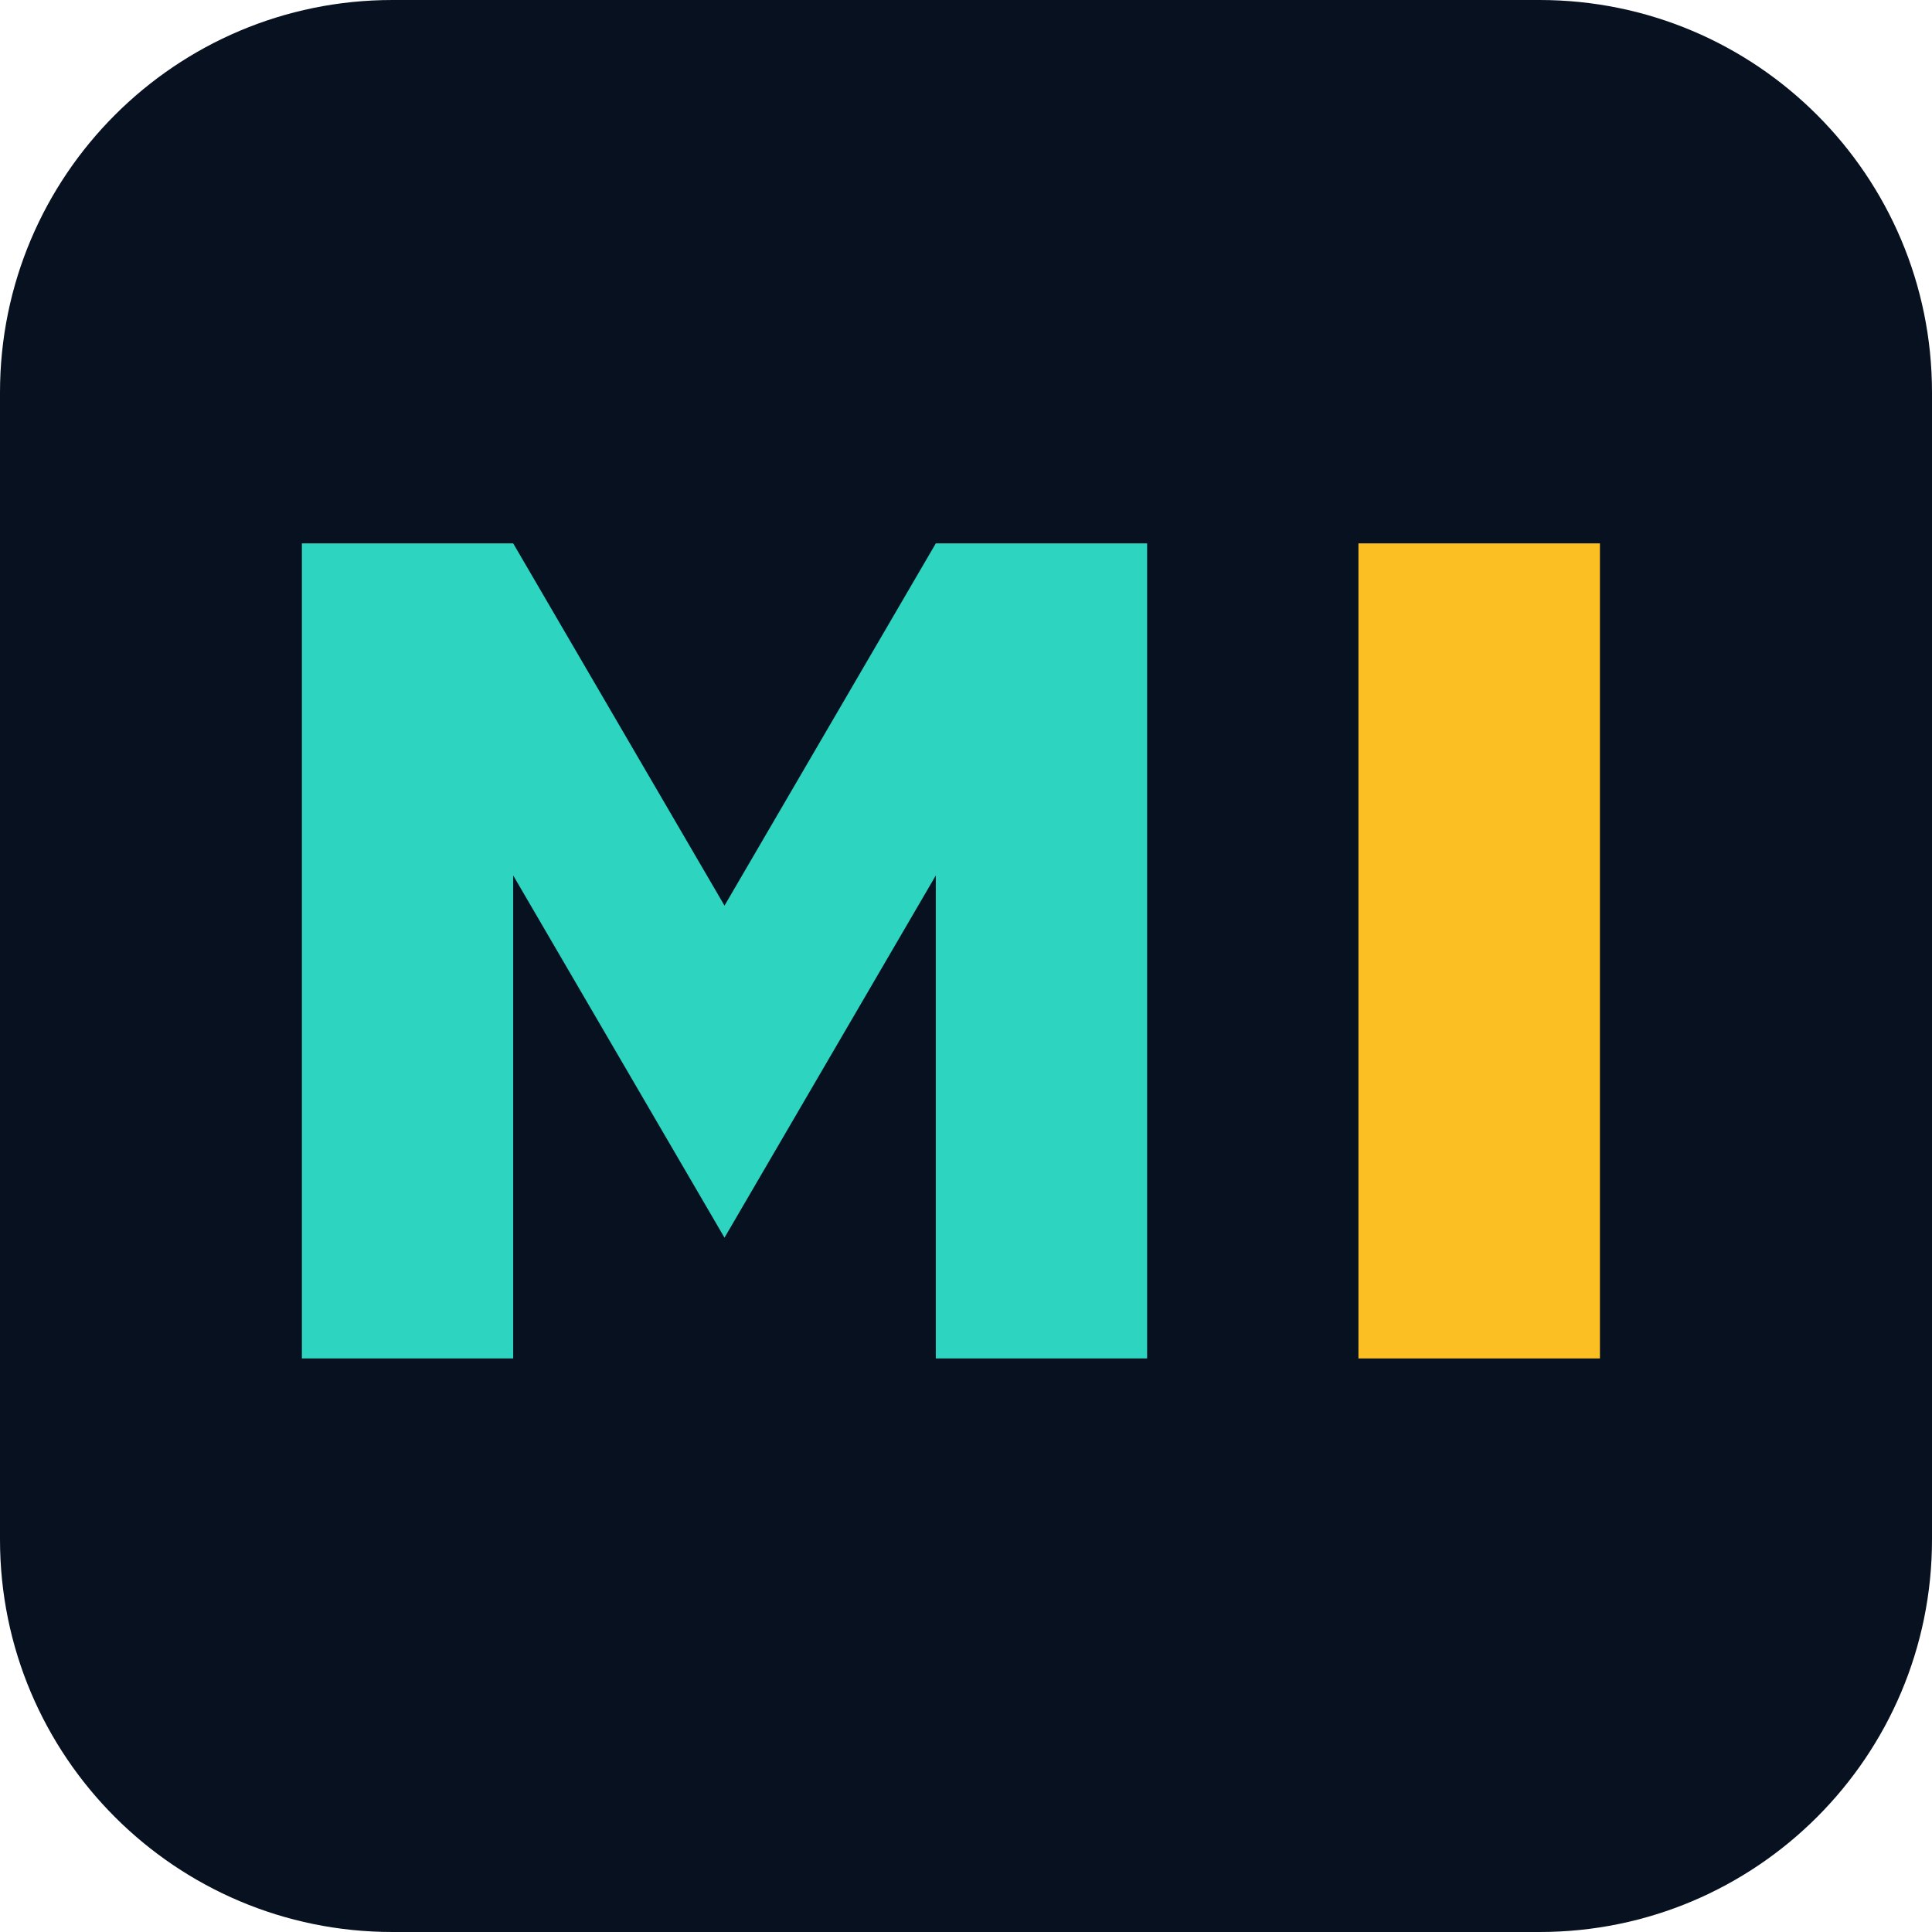
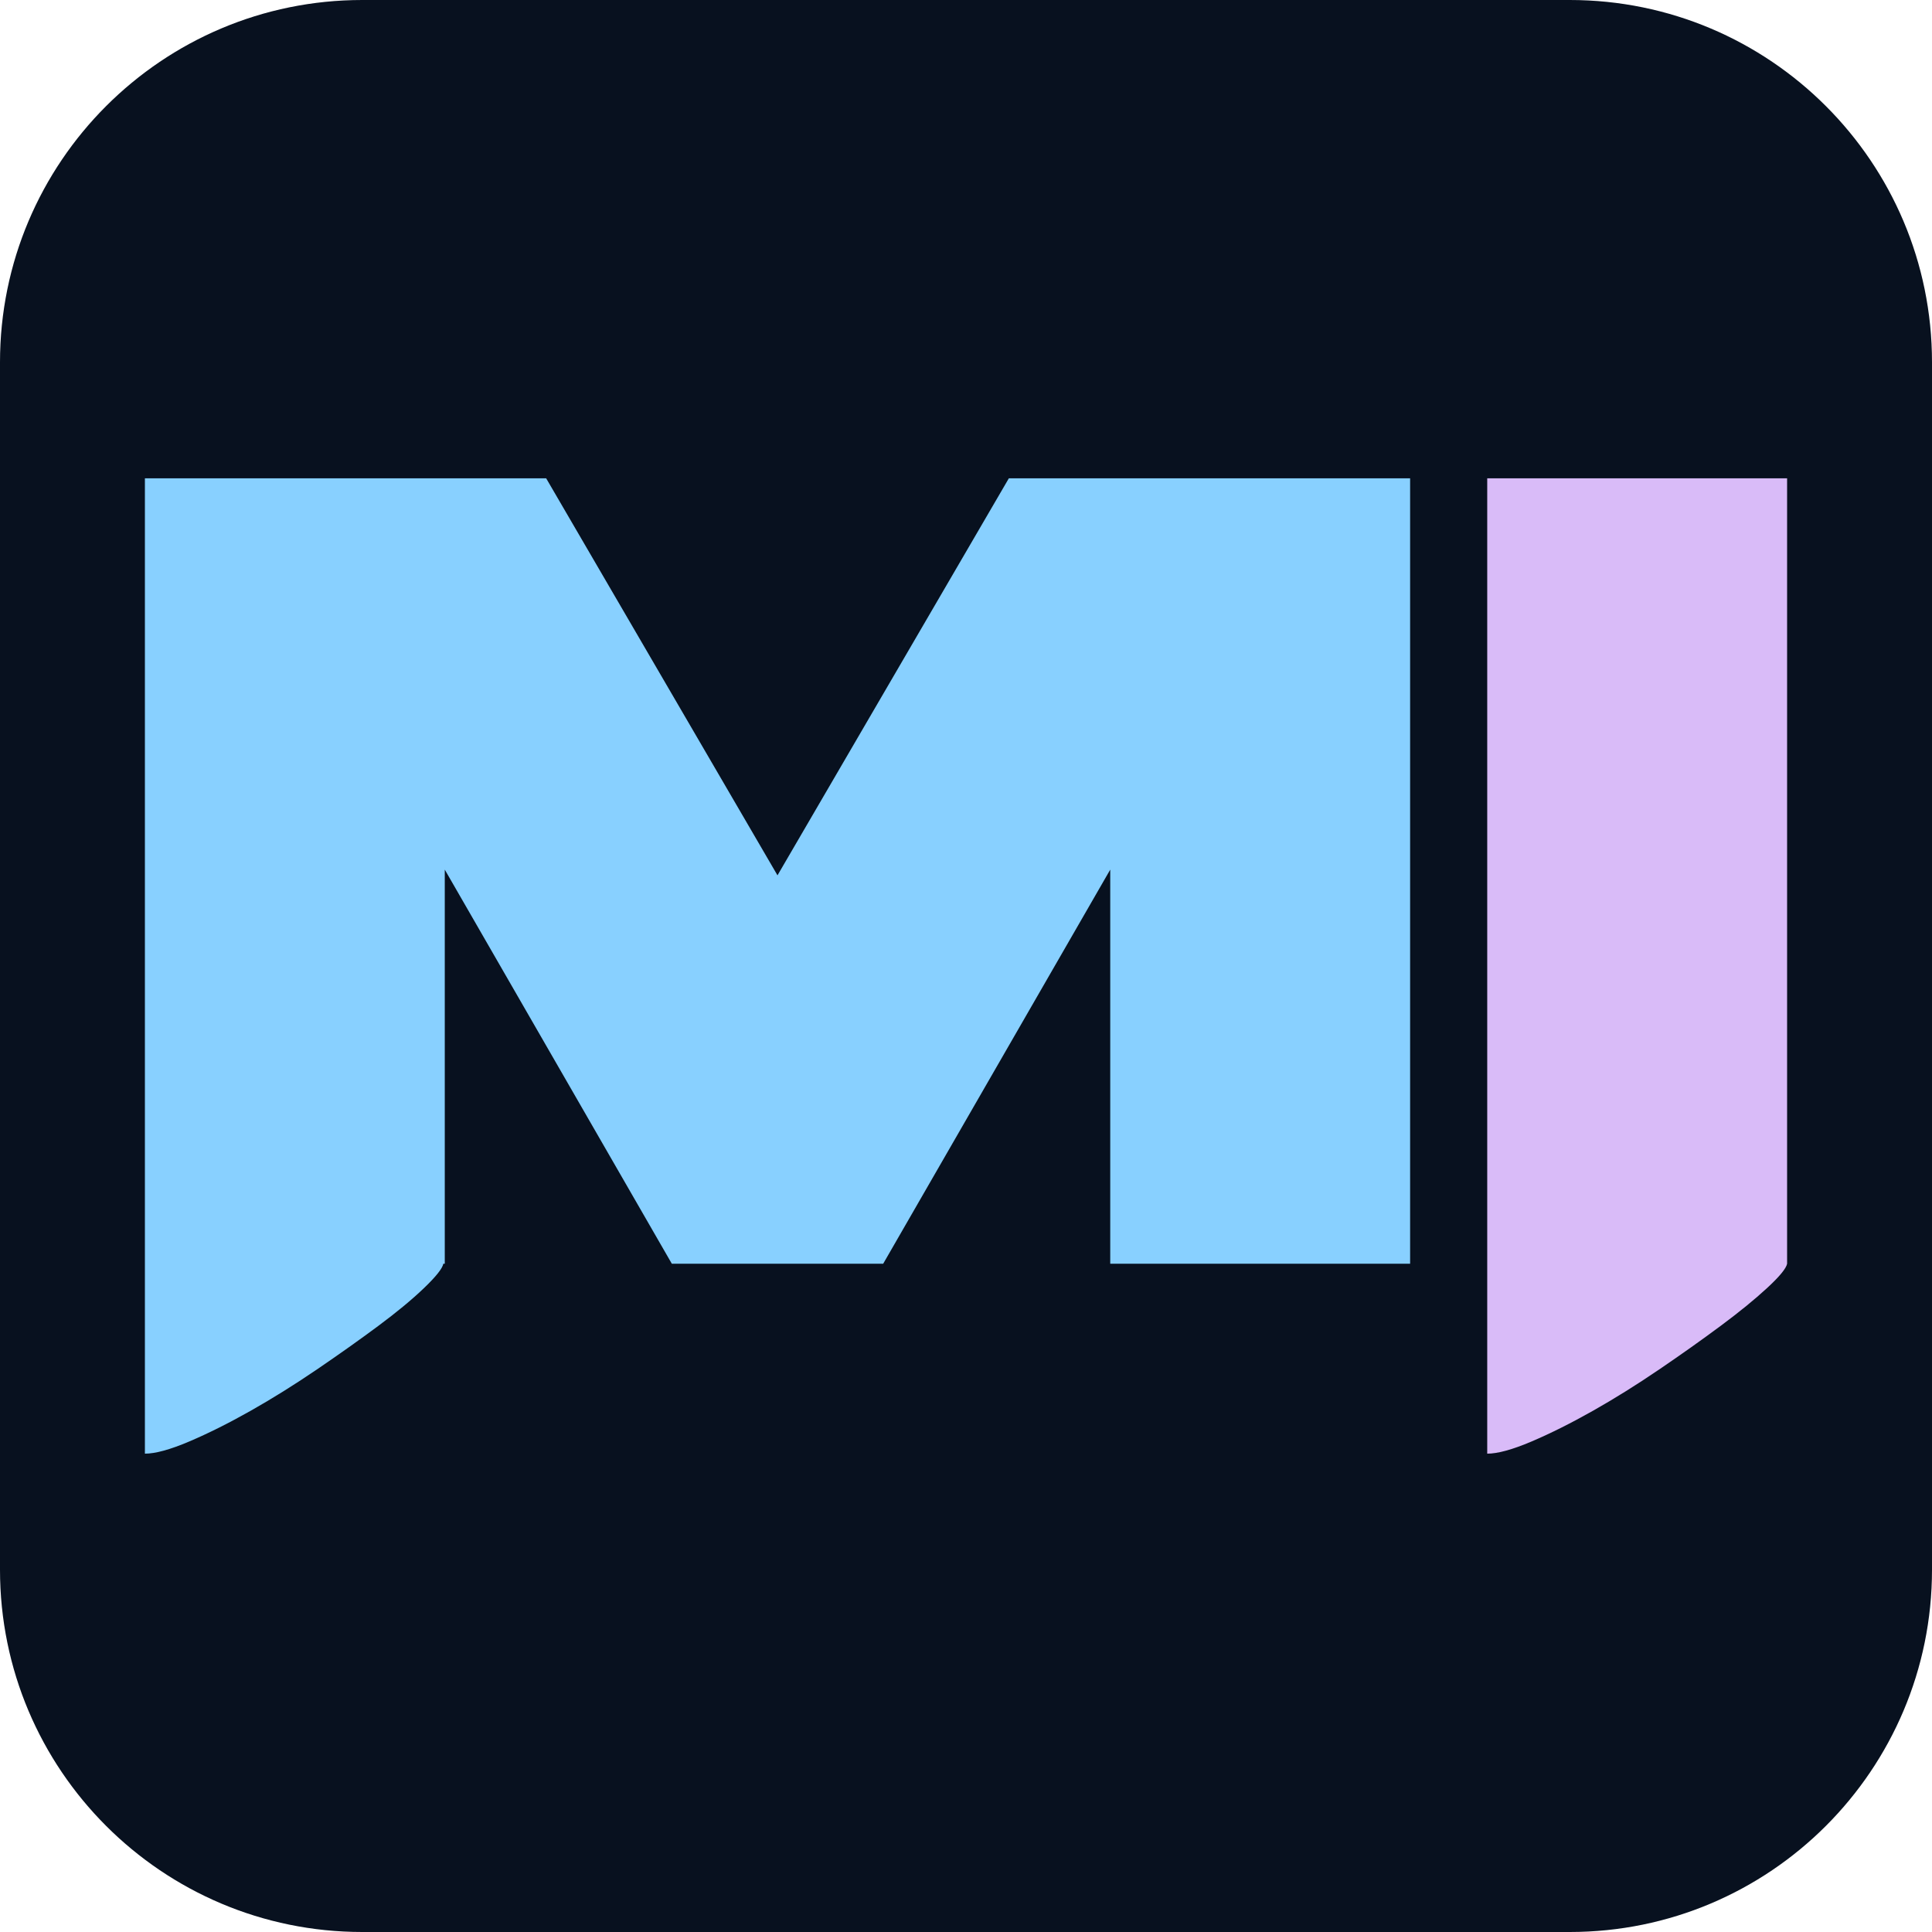
<svg xmlns="http://www.w3.org/2000/svg" viewBox="0 0 64 64" role="img" aria-label="MI">
-   <rect width="64" height="64" rx="13" fill="#08111f" />
-   <path d="M10 45V18h7l7 12 7-12h7v27h-7V29l-7 12-7-12v16z" fill="#2dd4bf" />
-   <path d="M45 18h8v27h-8z" fill="#fbbf24" />
+   <rect width="64" height="64" rx="12" fill="#08111f" />
+   <g fill="#88d0ff" transform="translate(32 32) scale(1.133333) translate(-32 -32)">
+     <path d="M29.579 40.703H23.402L16.765 29.183V40.703H16.723Q16.682 40.911 16.16 41.412Q15.638 41.913 14.824 42.518Q14.01 43.123 13.03 43.791Q12.049 44.459 11.089 45.002Q10.129 45.544 9.294 45.899Q8.459 46.254 8 46.254V17.746H19.729L26.49 29.35L33.252 17.746H44.981V40.703H36.216V29.183Z" />
+     <path fill="#d9bbf8" d="M47.235 46.254Q47.694 46.254 48.529 45.899Q49.363 45.544 50.323 45.002Q51.283 44.459 52.264 43.791Q53.245 43.123 54.059 42.518Q54.873 41.913 55.416 41.412Q55.958 40.911 56 40.703V17.746H47.235Z" />
+   </g>
</svg>
